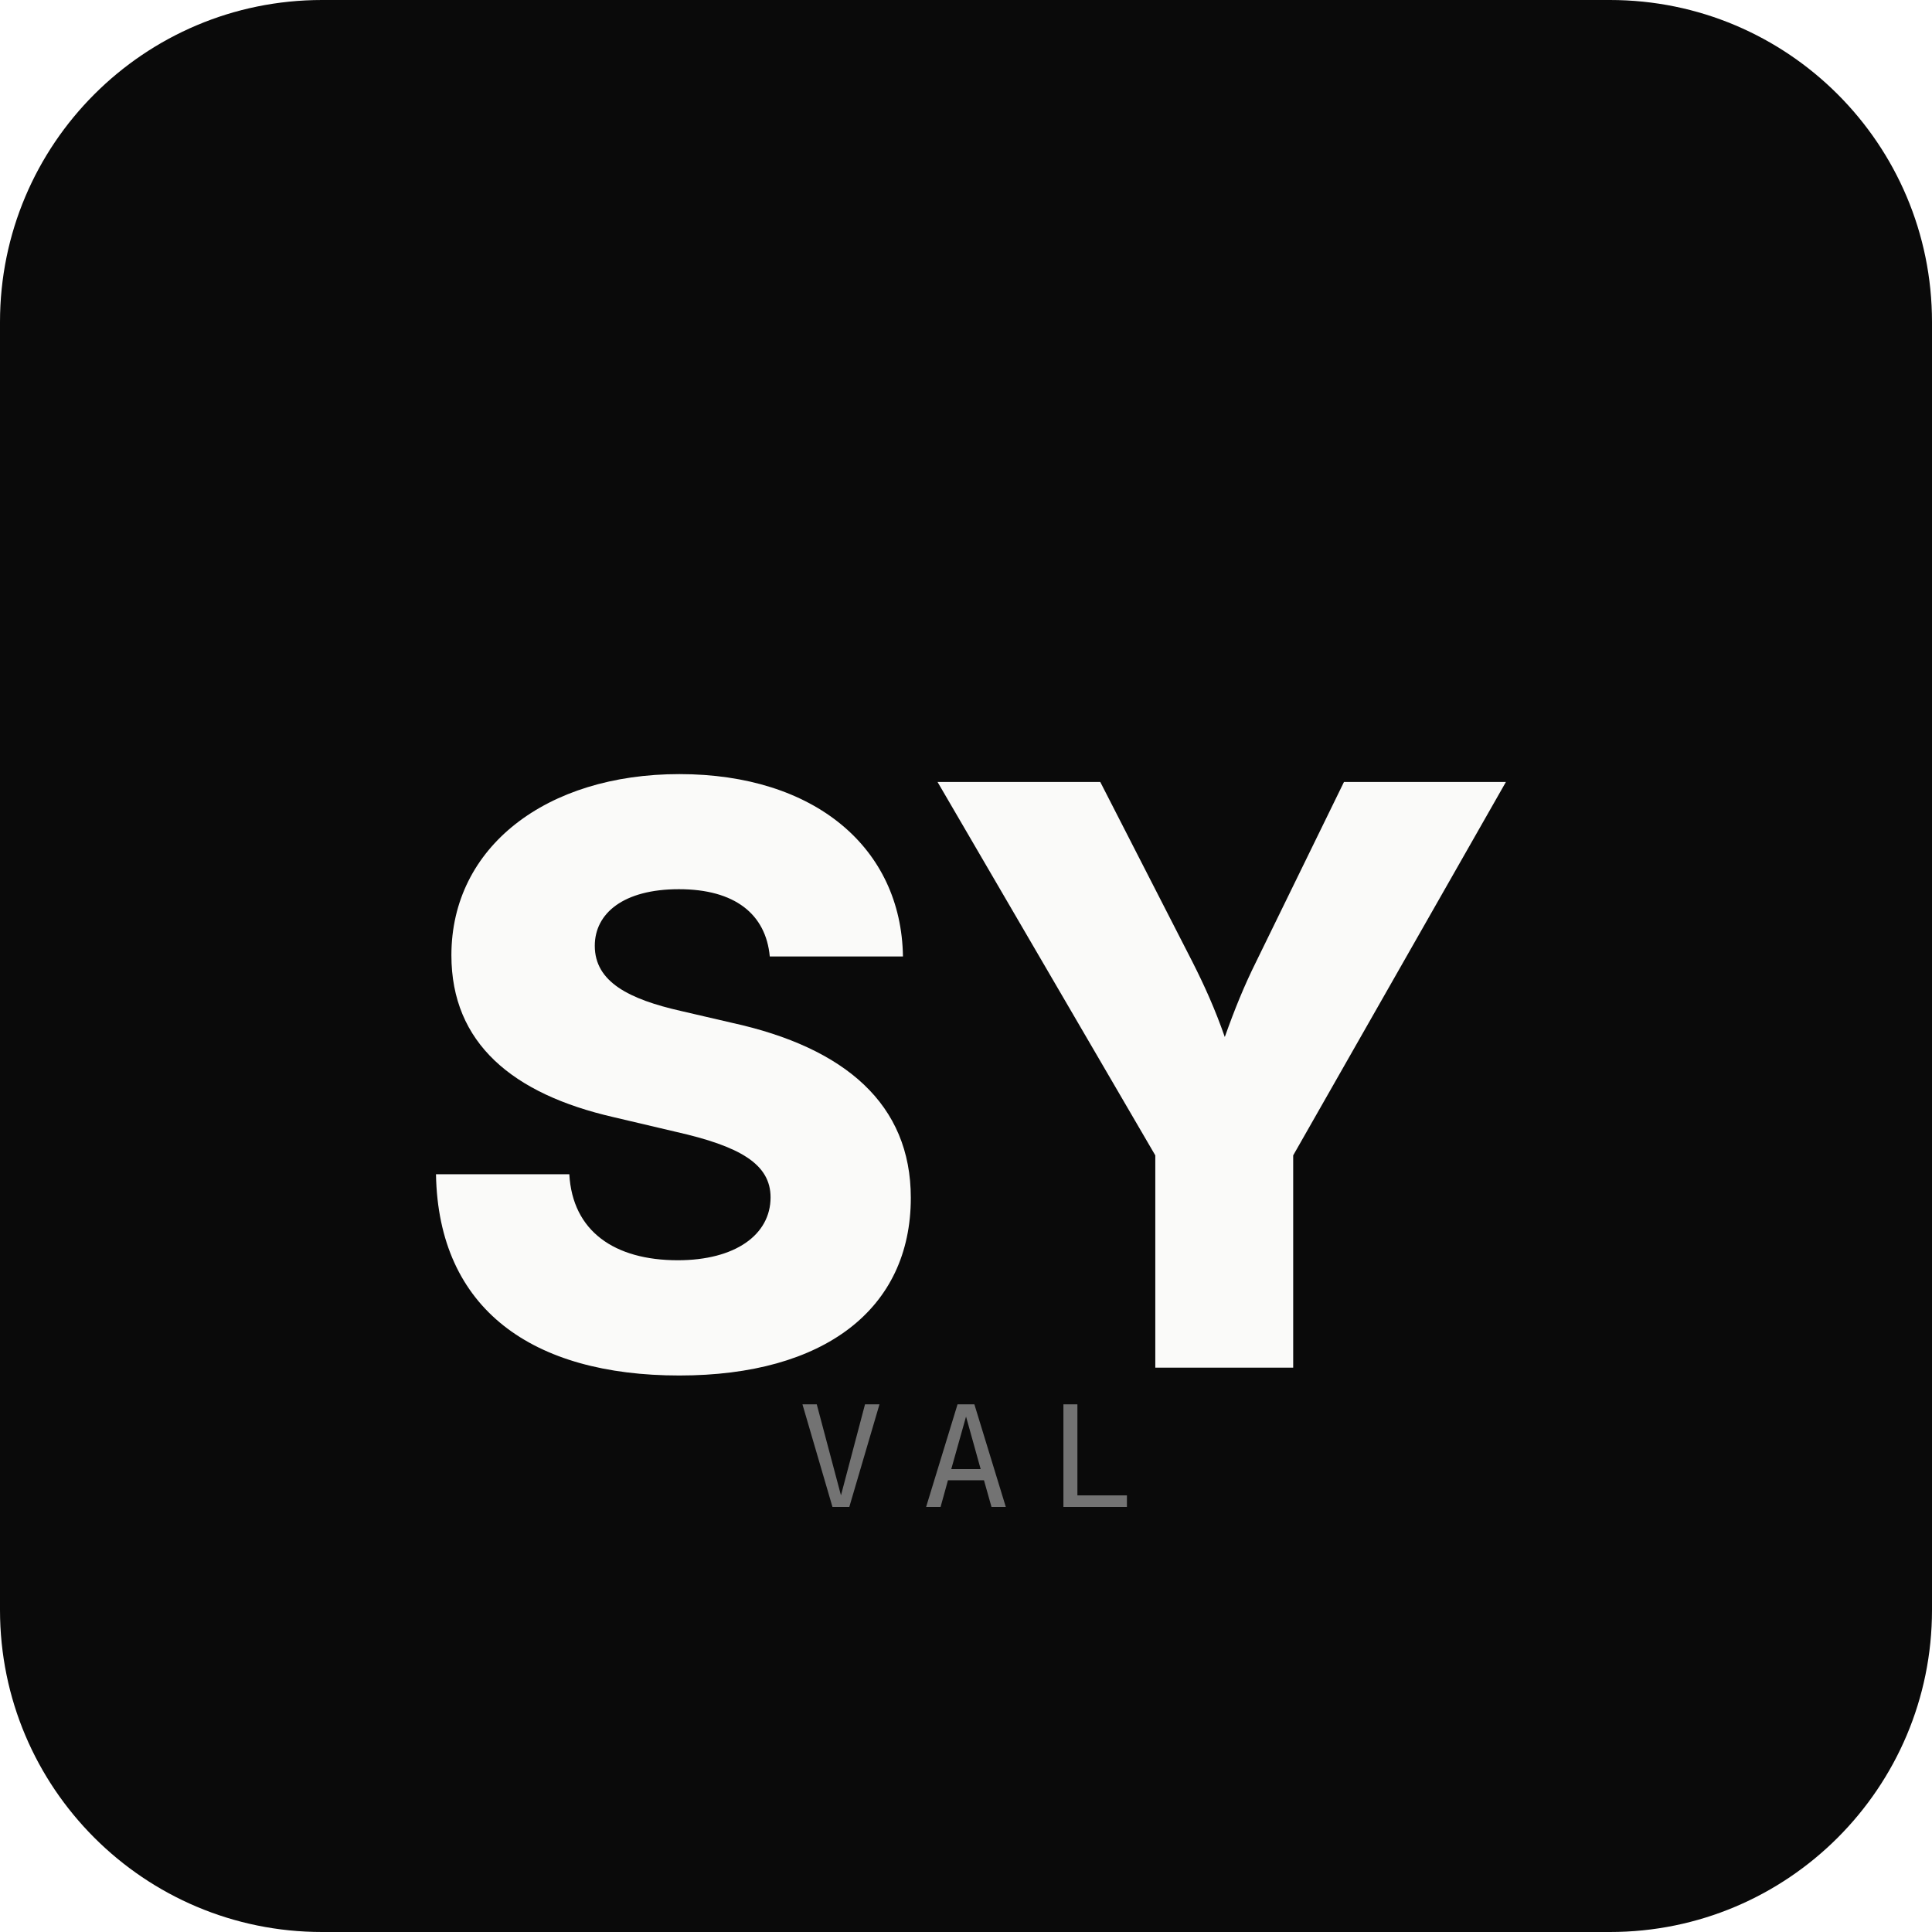
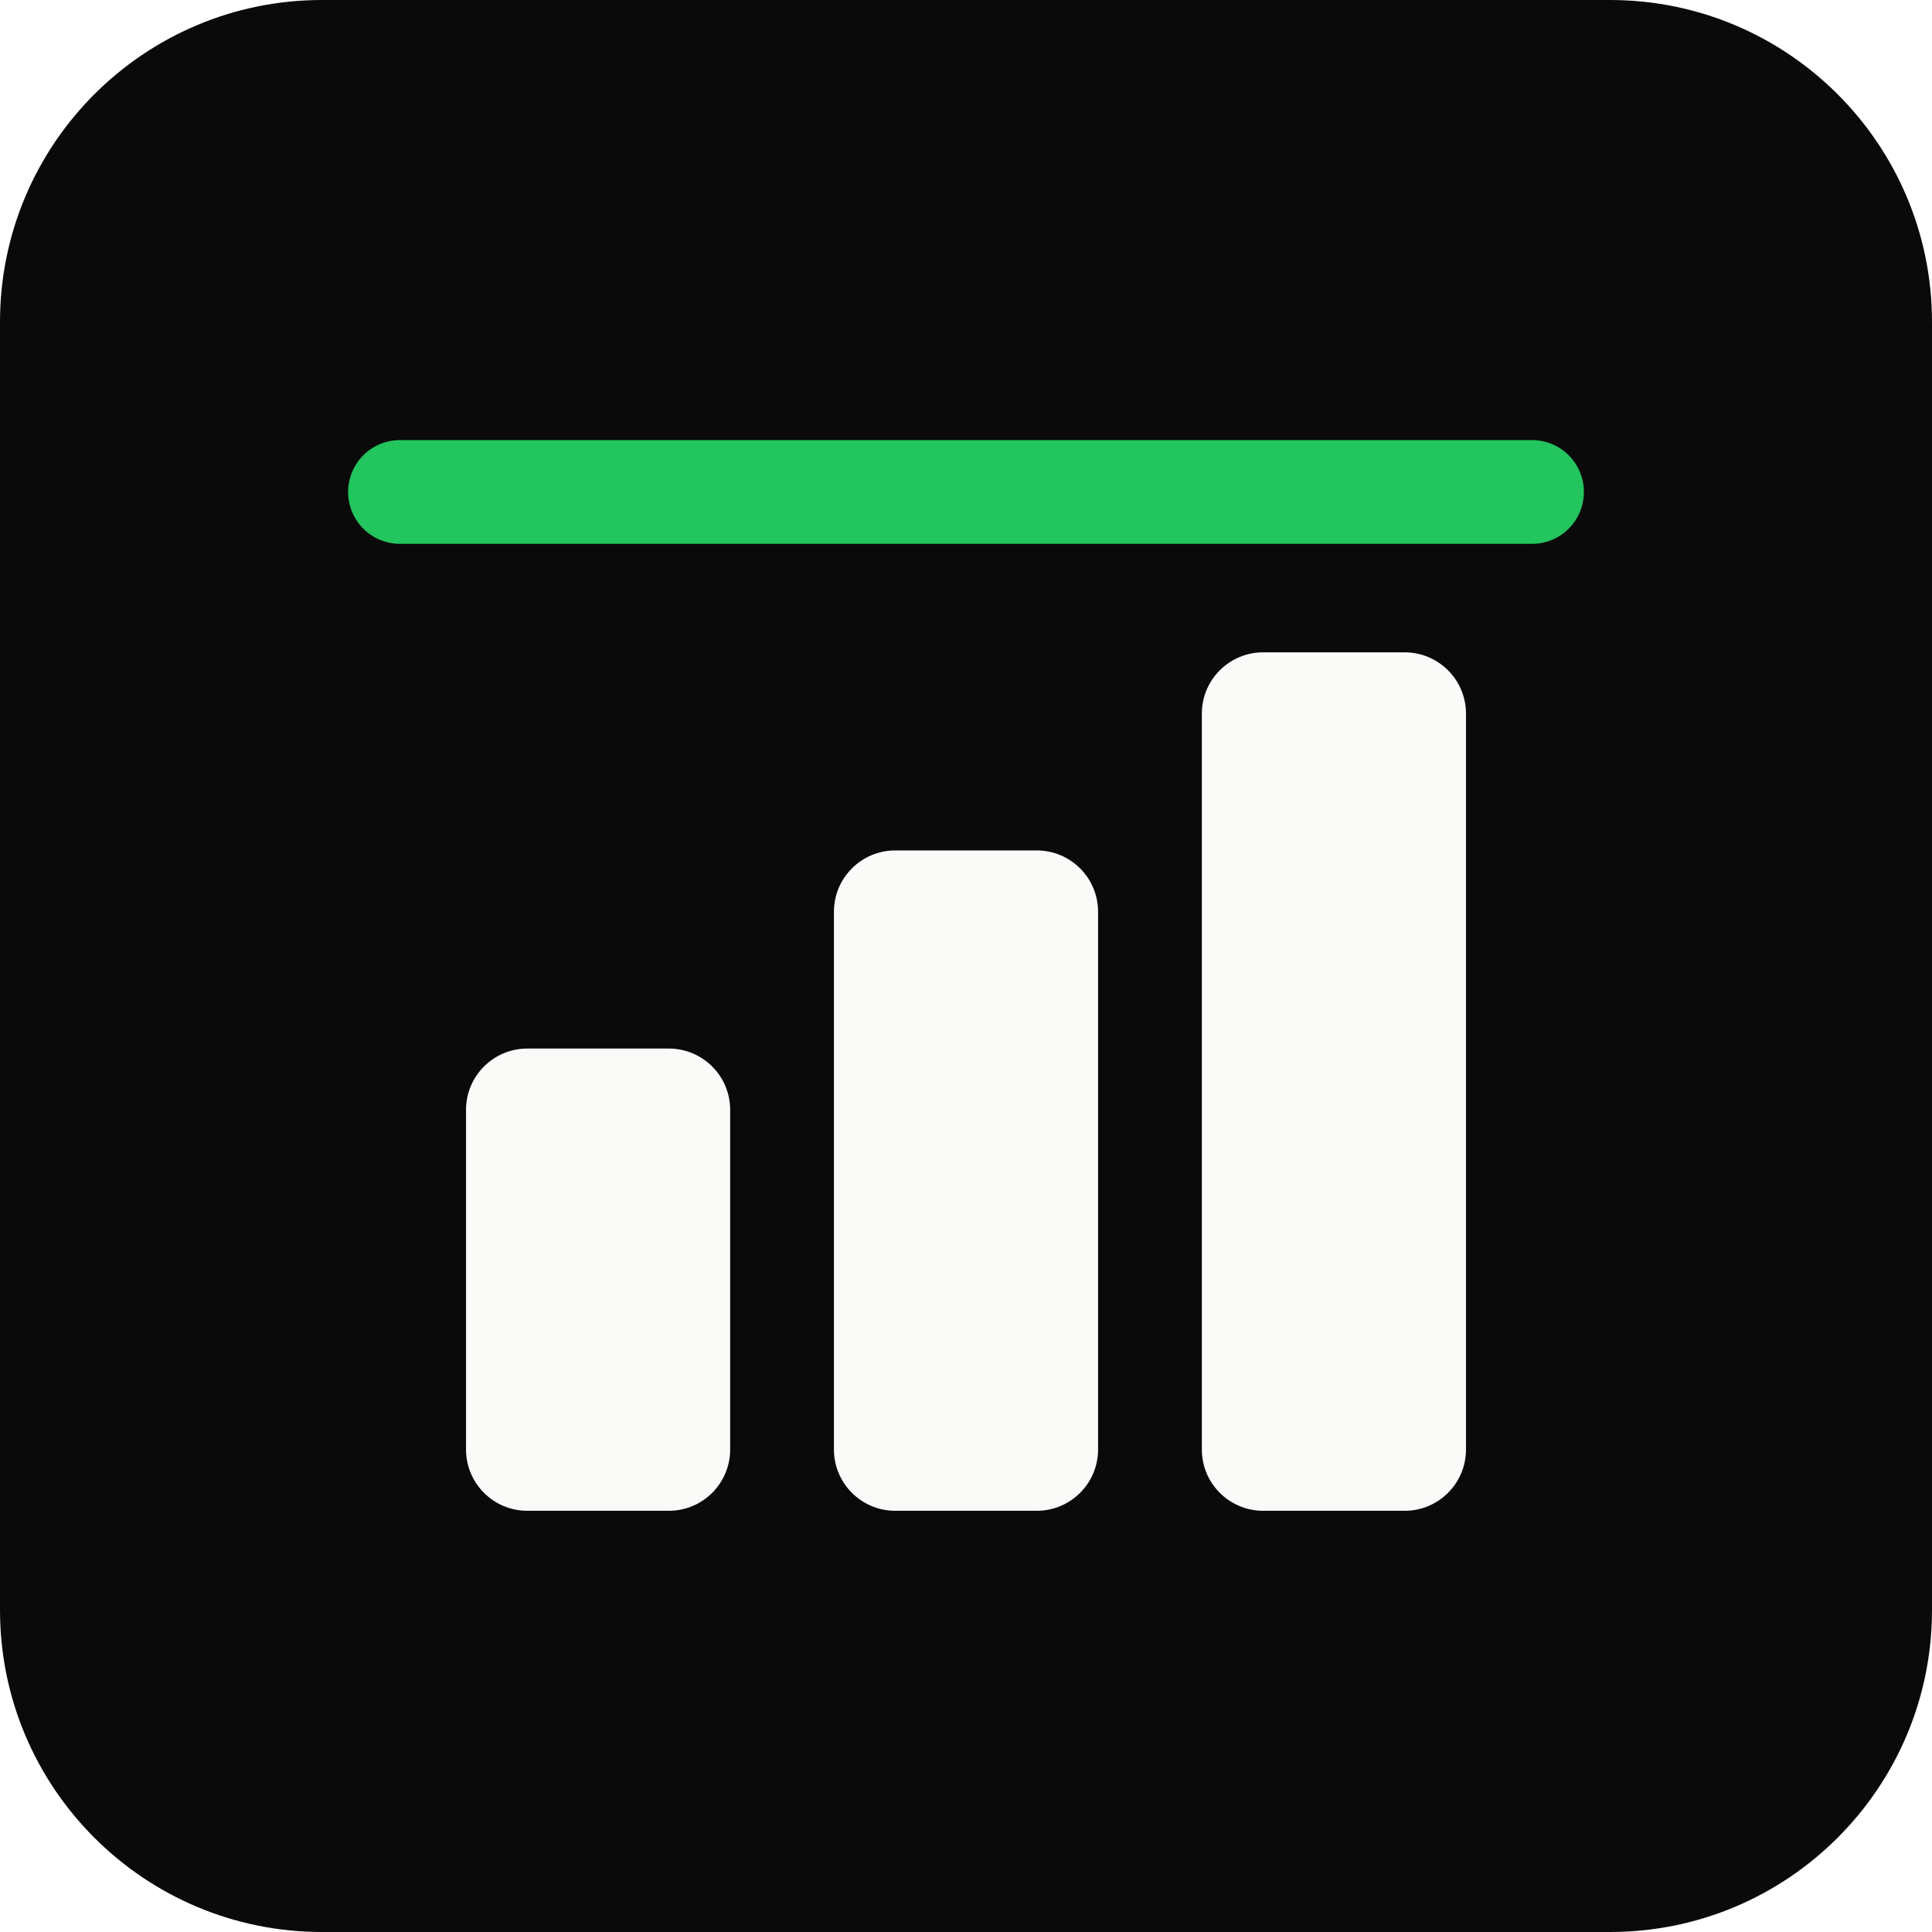
<svg xmlns="http://www.w3.org/2000/svg" viewBox="0 0 192 192" width="192" height="192">
  <rect width="192" height="192" fill="#0a0a0a" rx="32" />
-   <text x="50%" y="55%" text-anchor="middle" dominant-baseline="middle" font-family="-apple-system,BlinkMacSystemFont,'Segoe UI',sans-serif" font-weight="800" font-size="80" letter-spacing="-2" fill="#fafaf9">SY</text>
-   <text x="50%" y="78%" text-anchor="middle" font-family="ui-monospace,Consolas,monospace" font-size="14" letter-spacing="4" fill="#737373">VAL</text>
+   <g transform="scale(0.1875) translate(512 517) scale(1.25) translate(-512 -517)">
+     <line x1="272" y1="312" x2="752" y2="312" stroke="#22c55e" stroke-width="44" stroke-linecap="round" />
+     <rect x="300" y="548" width="112" height="196" rx="26" fill="#fafaf9" />
+     <rect x="456" y="464" width="112" height="280" rx="26" fill="#fafaf9" />
+     <rect x="612" y="380" width="112" height="364" rx="26" fill="#fafaf9" />
+   </g>
</svg>
